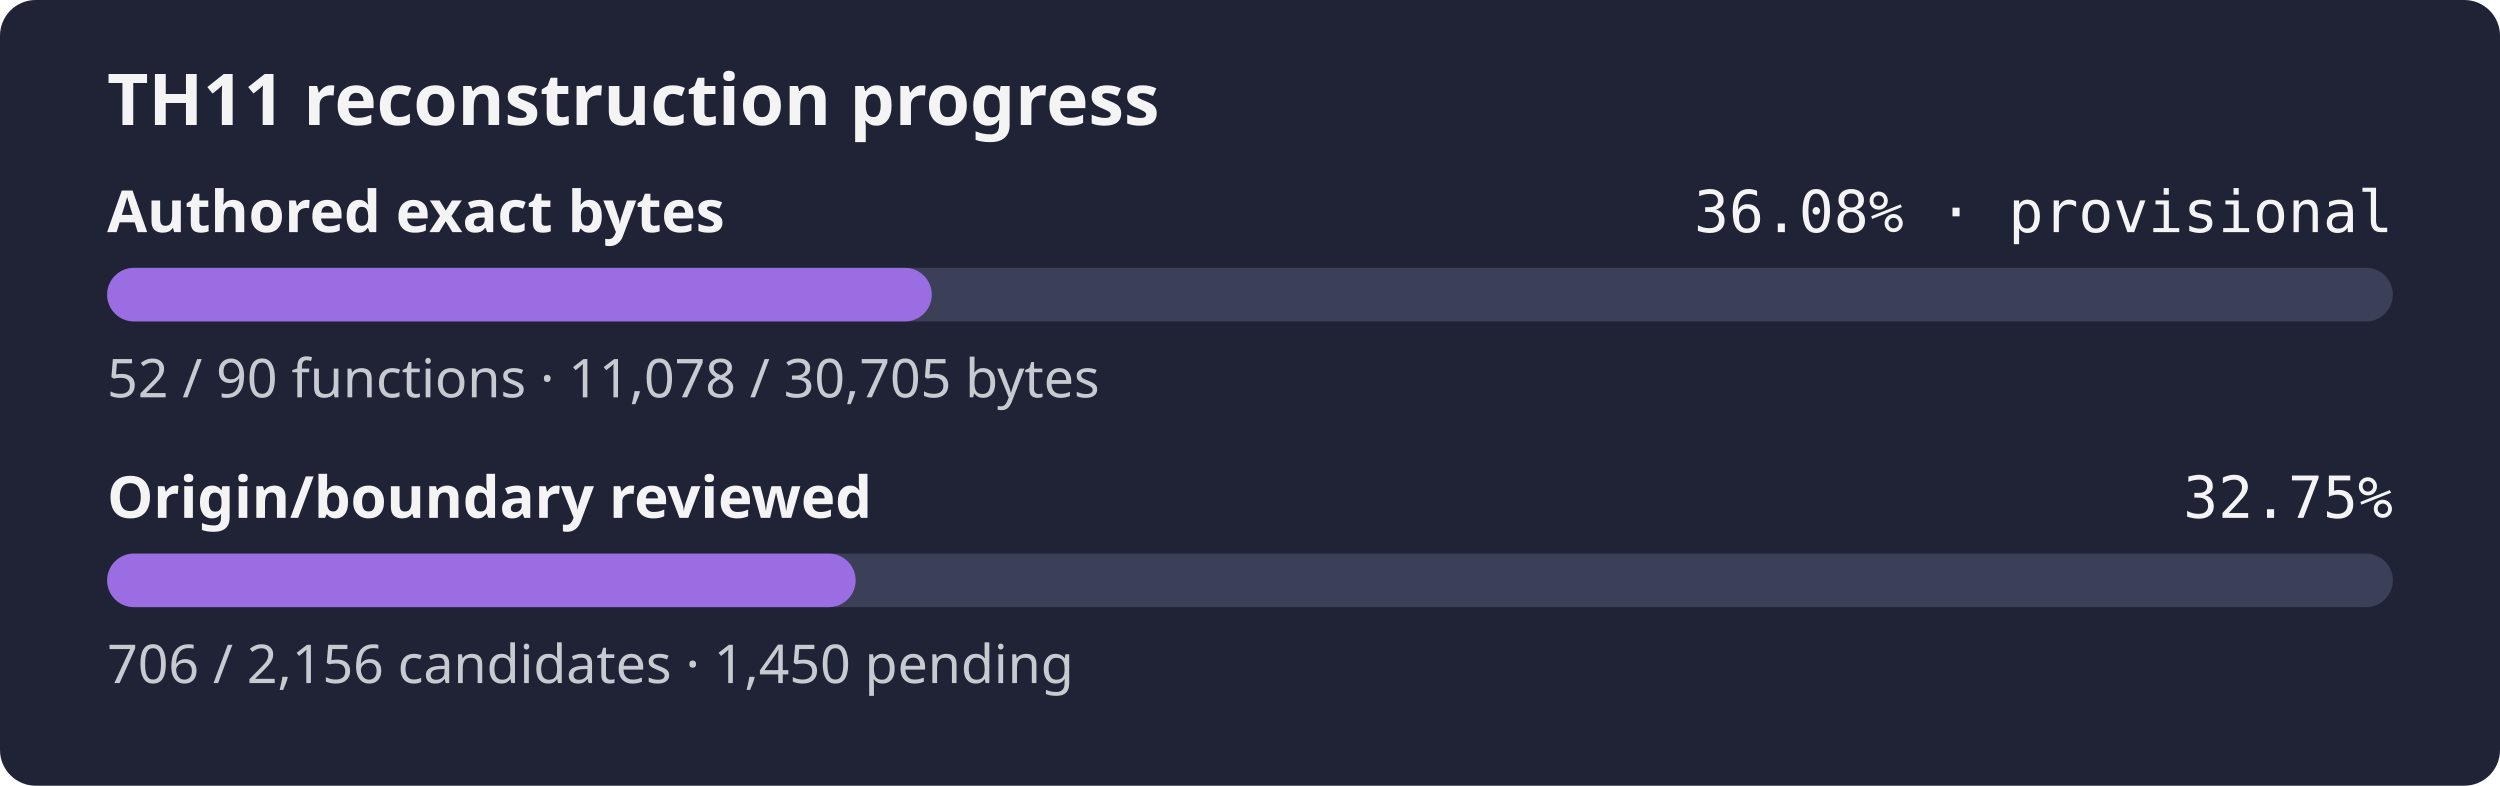
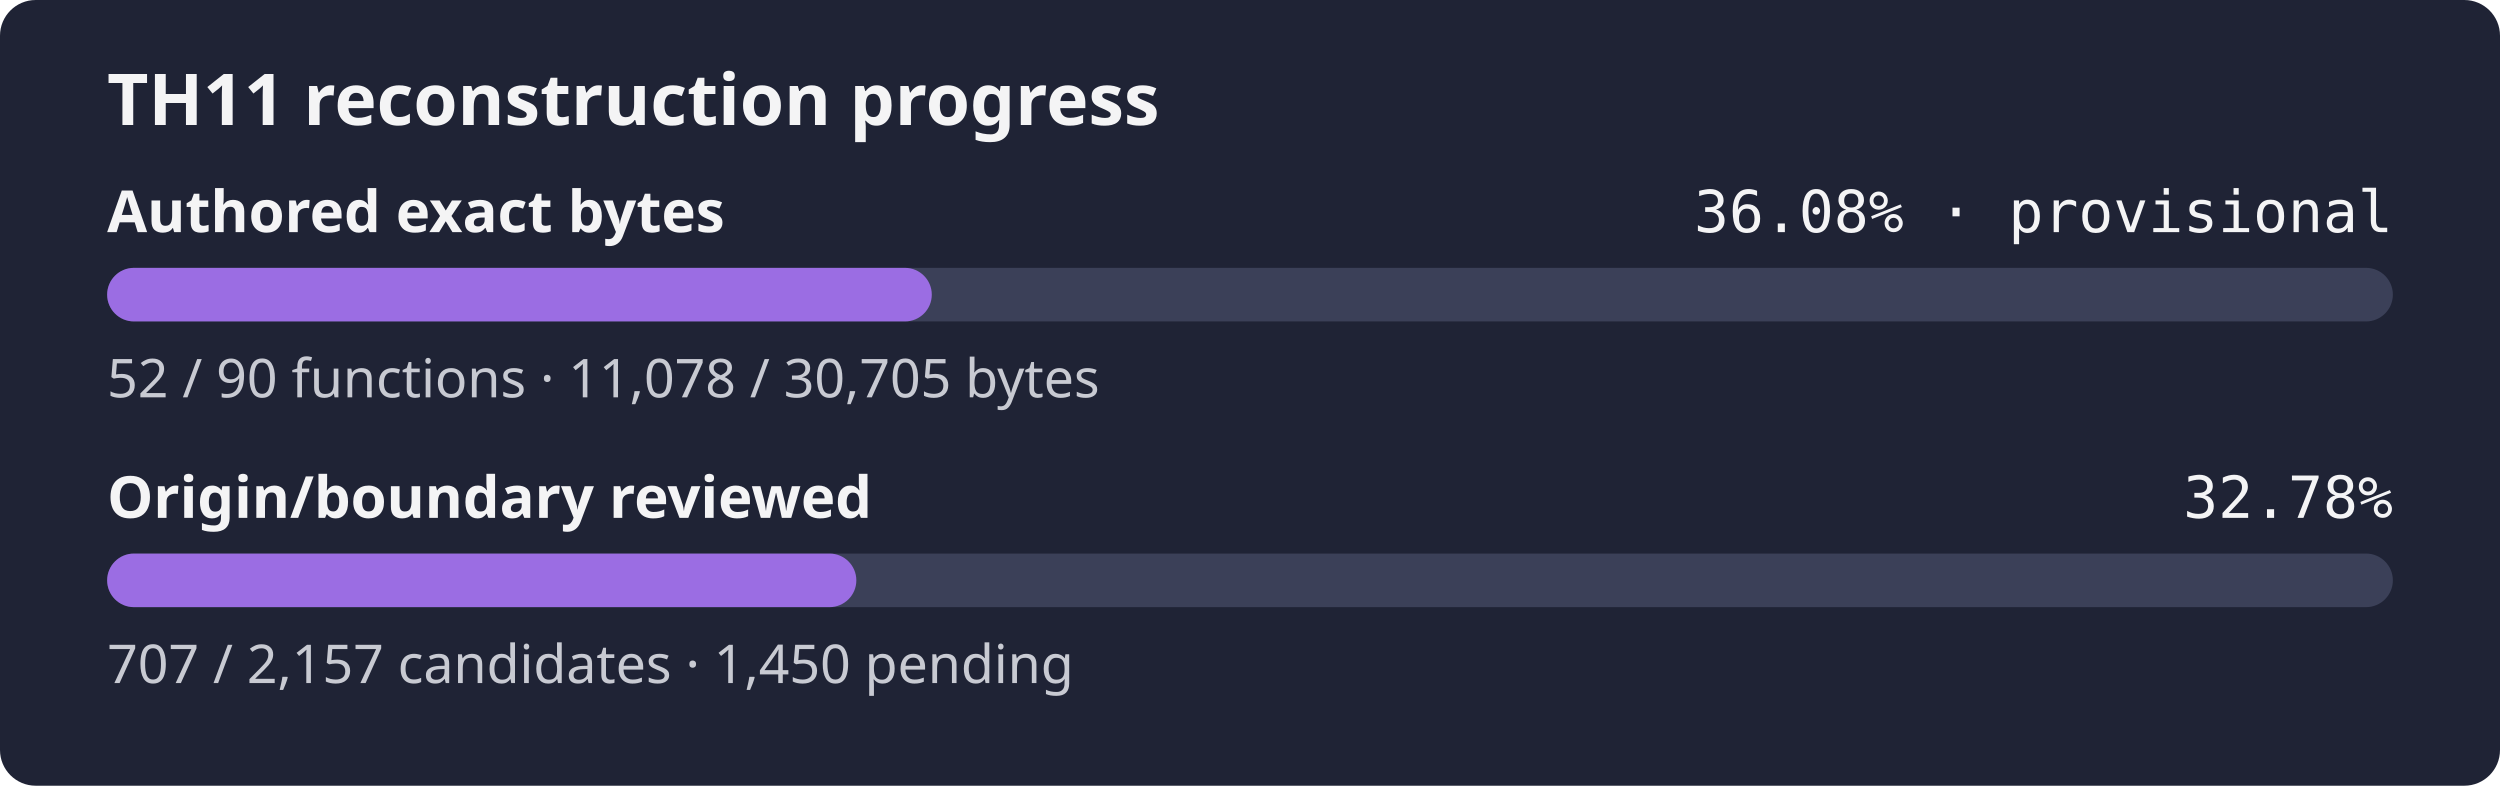
- <svg xmlns="http://www.w3.org/2000/svg" width="560" height="176" role="img" aria-label="TH11 reconstruction progress: currently classified authored bytes 36.08% exact, provisional inventory, origin and boundary review 32.75%">
+ <svg xmlns="http://www.w3.org/2000/svg" width="560" height="176" role="img" aria-label="TH11 reconstruction progress: currently classified authored bytes 36.08% exact, provisional inventory, origin and boundary review 32.78%">
  <rect width="560" height="176" rx="8" fill="#1f2335" />
  <text x="24" y="28" fill="#f4f4f5" font-family="sans-serif" font-size="16" font-weight="600">TH11 reconstruction progress</text>
  <text x="24" y="52" fill="#f4f4f5" font-family="sans-serif" font-size="13" font-weight="600">Authored exact bytes</text>
  <text x="536" y="52" fill="#f4f4f5" text-anchor="end" font-family="monospace" font-size="13">36.08% · provisional</text>
  <rect x="24" y="60" width="512" height="12" rx="6" fill="#3b4058" />
  <rect x="24" y="60" width="184.72" height="12" rx="6" fill="#9b6de3" />
  <text x="24" y="89" fill="#c8cad2" font-family="sans-serif" font-size="12">52 / 90 functions · 11,078 / 30,705 bytes</text>
  <text x="24" y="116" fill="#f4f4f5" font-family="sans-serif" font-size="13" font-weight="600">Origin/boundary reviewed</text>
-   <text x="536" y="116" fill="#f4f4f5" text-anchor="end" font-family="monospace" font-size="13">32.75%</text>
+   <text x="536" y="116" fill="#f4f4f5" text-anchor="end" font-family="monospace" font-size="13">32.78%</text>
  <rect x="24" y="124" width="512" height="12" rx="6" fill="#3b4058" />
-   <rect x="24" y="124" width="167.66" height="12" rx="6" fill="#9b6de3" />
-   <text x="24" y="153" fill="#c8cad2" font-family="sans-serif" font-size="12">706 / 2,156 candidates · 1,450 pending</text>
+   <rect x="24" y="124" width="167.82" height="12" rx="6" fill="#9b6de3" />
+   <text x="24" y="153" fill="#c8cad2" font-family="sans-serif" font-size="12">707 / 2,157 candidates · 1,450 pending</text>
</svg>
